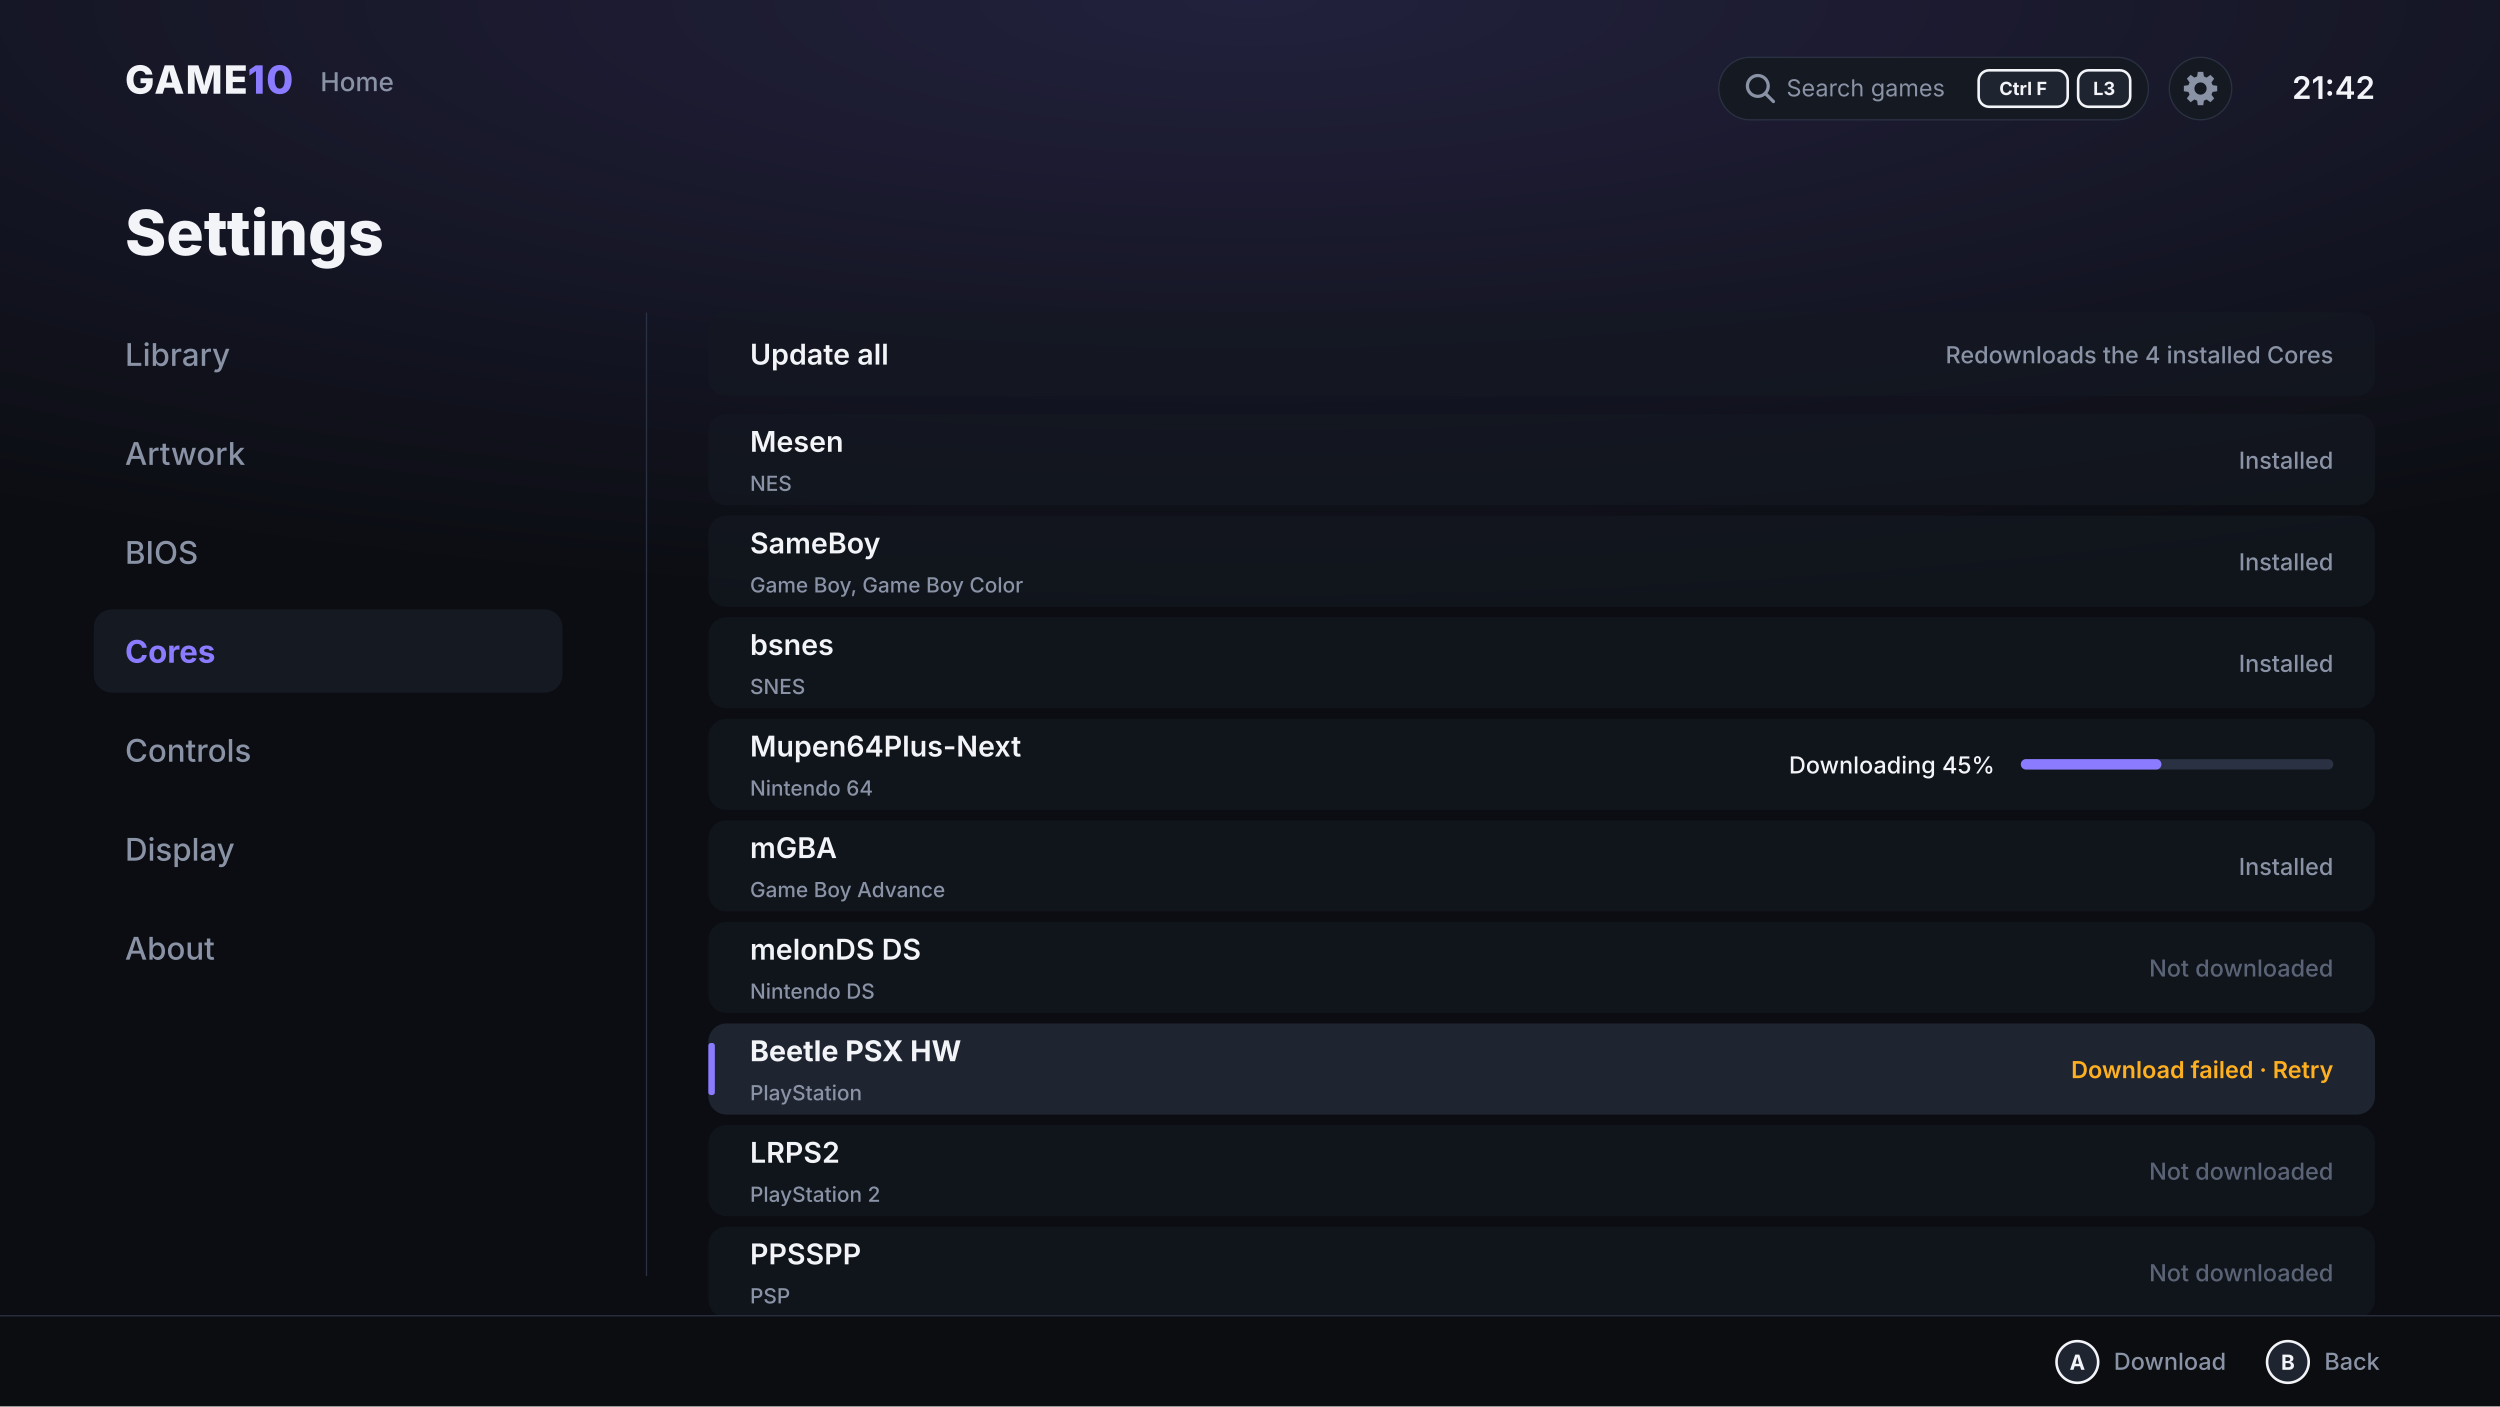
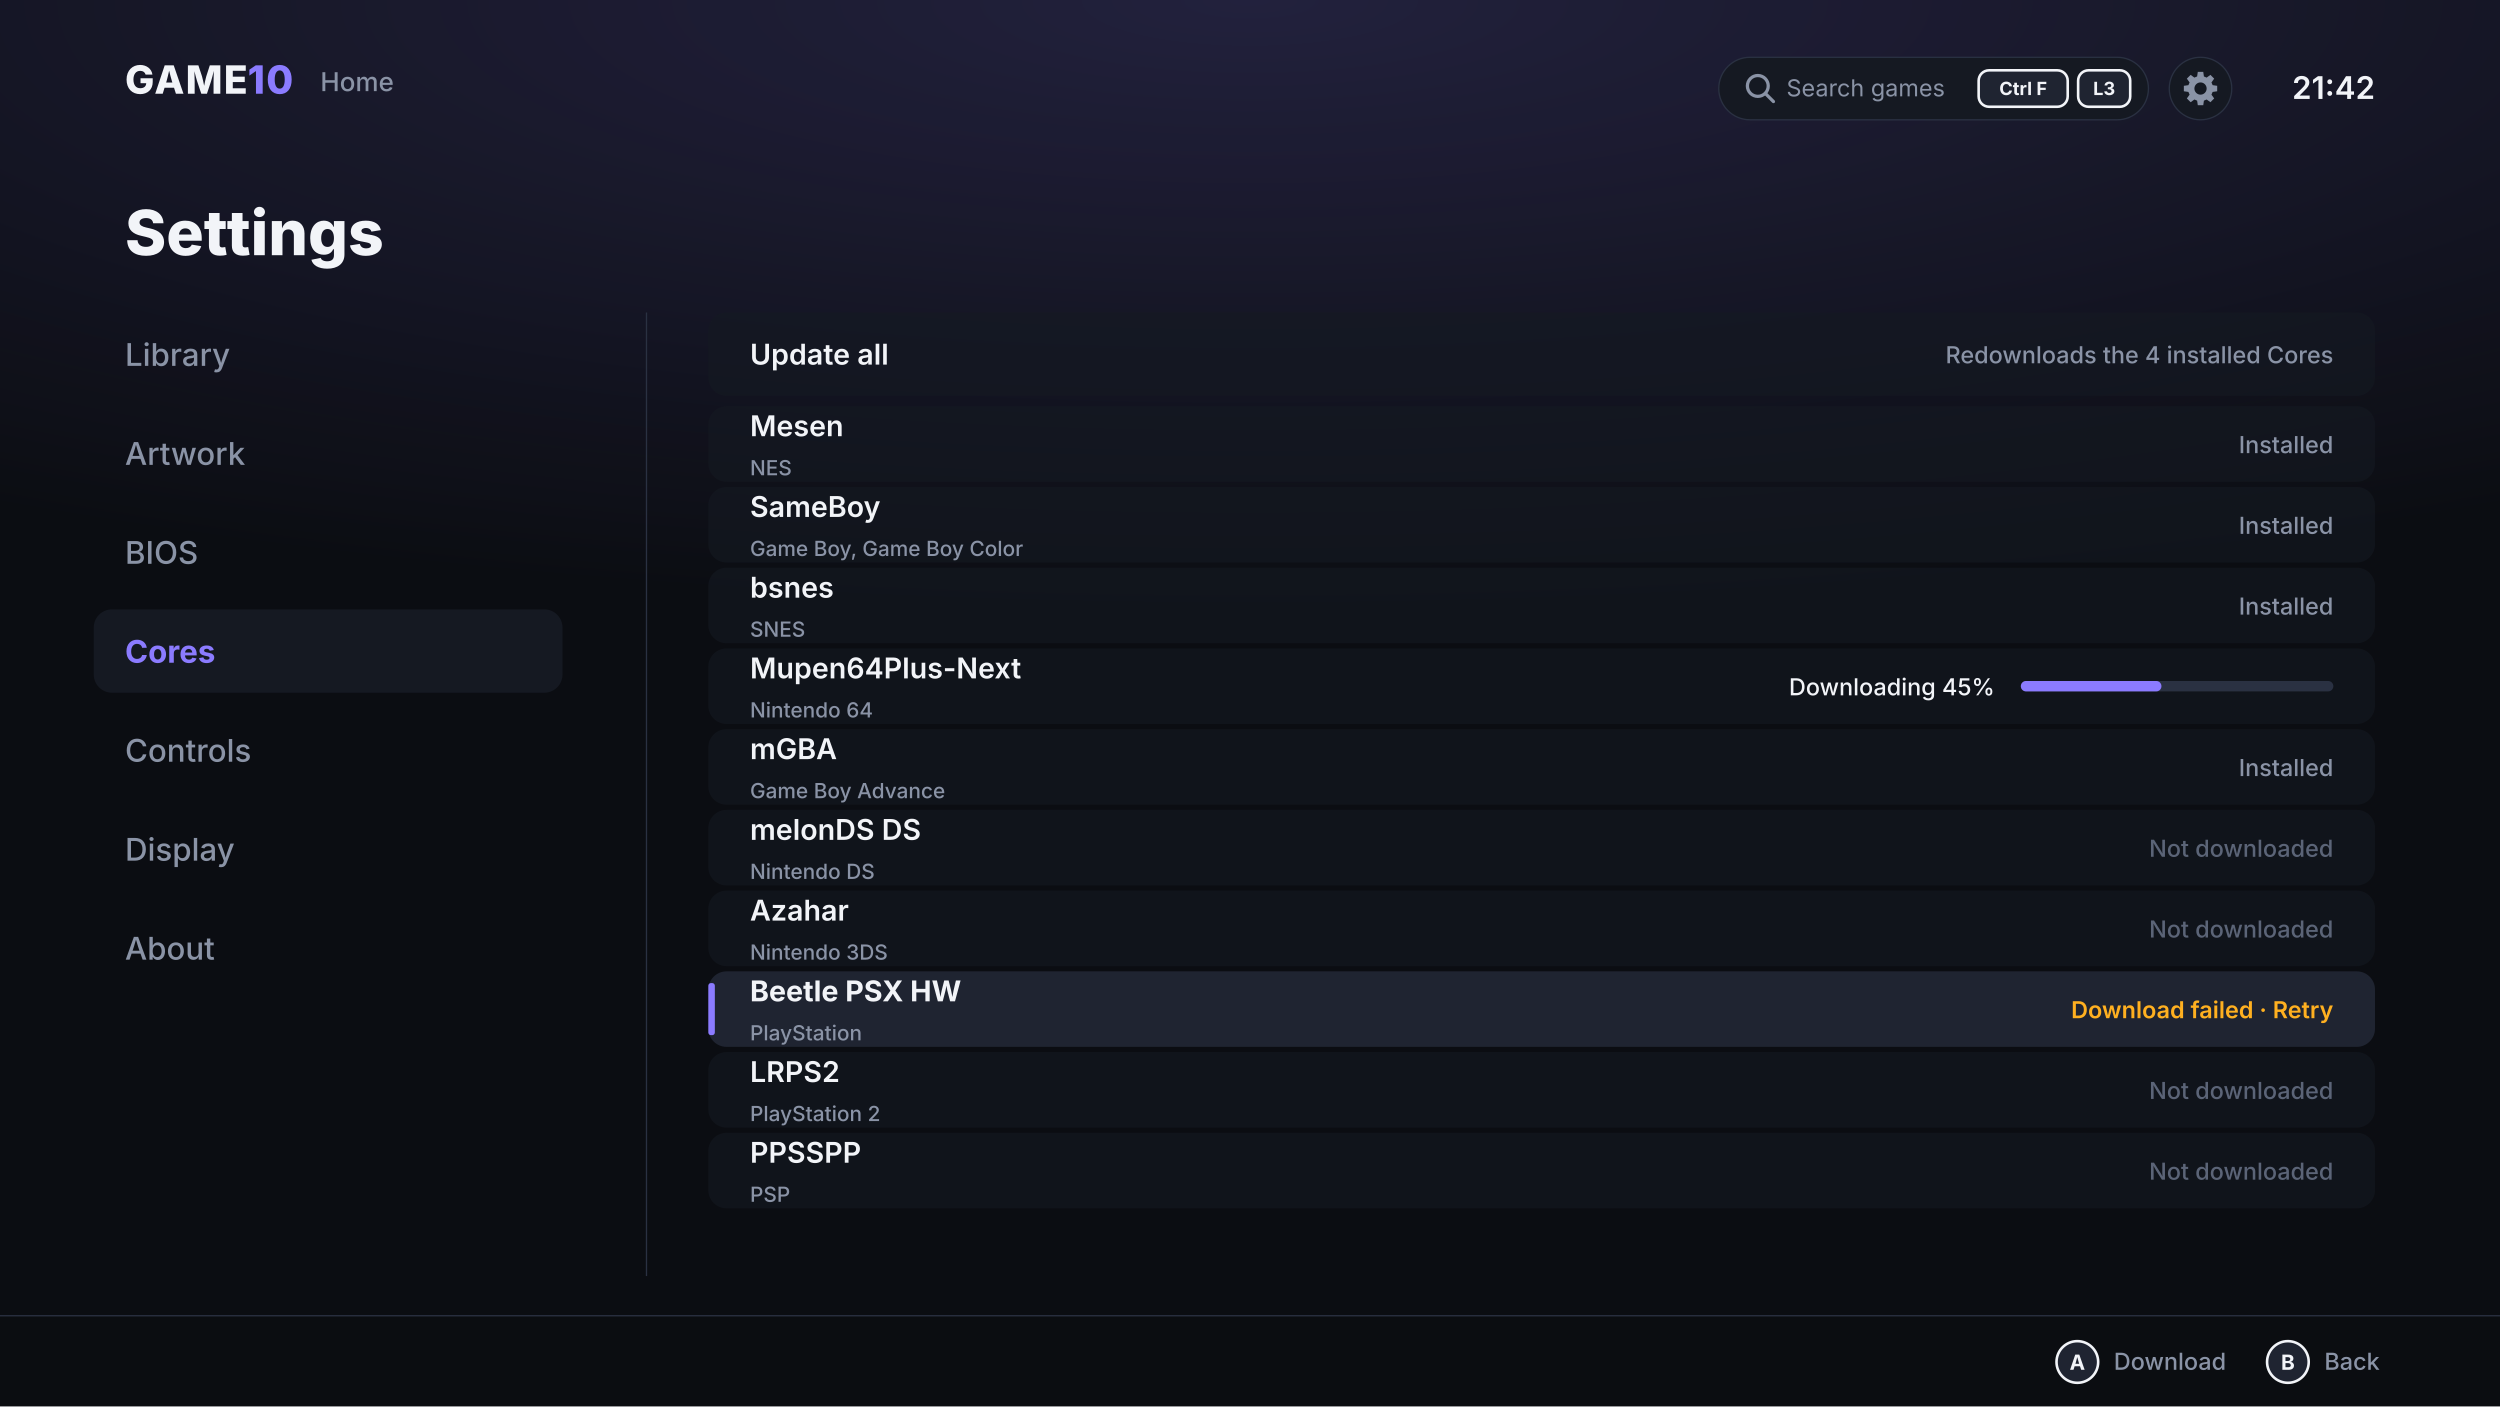
<svg xmlns="http://www.w3.org/2000/svg" width="1920" height="1080" viewBox="0 0 1920 1080">
  <defs>
    <radialGradient id="rg1" cx="0.5" cy="0" r="0.9">
      <stop offset="0" stop-color="#8B7BFF" stop-opacity="0.18" />
      <stop offset="1" stop-color="#8B7BFF" stop-opacity="0" />
    </radialGradient>
  </defs>
  <rect x="0.0" y="0.0" width="1920.0" height="1080.0" rx="0" fill="#0B0D12" fill-opacity="1" />
  <rect x="0.0" y="0.0" width="1920.0" height="520.0" rx="0" fill="url(#rg1)" fill-opacity="1" />
  <text x="96" y="72" font-family="Inter, 'Helvetica Neue', Arial, sans-serif" font-size="30" font-weight="800" fill="#F2F4F8" letter-spacing="1">GAME<tspan fill="#8B7BFF">10</tspan>
  </text>
  <text x="246.0" y="70.0" font-family="Inter, 'Helvetica Neue', Arial, sans-serif" font-size="20" font-weight="500" fill="#8A93A6" fill-opacity="1" text-anchor="start" letter-spacing="0">Home</text>
  <rect x="1320.0" y="44.0" width="330.0" height="48.0" rx="24" fill="#151922" fill-opacity="1" stroke="#2A3142" stroke-width="1" />
  <circle cx="1350.0" cy="66.0" r="8.0" fill="none" fill-opacity="1" stroke="#8A93A6" stroke-width="2.5" />
  <line x1="1356" y1="72" x2="1362" y2="78" stroke="#8A93A6" stroke-width="2.5" stroke-linecap="round" />
  <text x="1372.0" y="74.0" font-family="Inter, 'Helvetica Neue', Arial, sans-serif" font-size="18" font-weight="400" fill="#8A93A6" fill-opacity="1" text-anchor="start" letter-spacing="0">Search games</text>
  <rect x="1596.0" y="54.0" width="40.0" height="28.0" rx="8" fill="#1F2431" fill-opacity="1" stroke="#F2F4F8" stroke-width="2" />
  <text x="1616.0" y="73.0" font-family="Inter, 'Helvetica Neue', Arial, sans-serif" font-size="14" font-weight="700" fill="#F2F4F8" fill-opacity="1" text-anchor="middle" letter-spacing="0">L3</text>
  <rect x="1519.6" y="54.0" width="68.4" height="28.0" rx="8" fill="#1F2431" fill-opacity="1" stroke="#F2F4F8" stroke-width="2" />
  <text x="1553.8" y="73.0" font-family="Inter, 'Helvetica Neue', Arial, sans-serif" font-size="14" font-weight="700" fill="#F2F4F8" fill-opacity="1" text-anchor="middle" letter-spacing="0">Ctrl F</text>
  <circle cx="1690.0" cy="68.0" r="24.0" fill="#151922" fill-opacity="1" stroke="#2A3142" stroke-width="1" />
  <polygon points="1699.3,65.4 1702.8,65.9 1702.8,70.1 1699.3,70.6 1698.4,72.7 1700.5,75.6 1697.6,78.5 1694.7,76.4 1692.6,77.3 1692.1,80.8 1687.9,80.8 1687.4,77.3 1685.3,76.4 1682.4,78.5 1679.5,75.6 1681.6,72.7 1680.7,70.6 1677.2,70.1 1677.2,65.9 1680.7,65.4 1681.6,63.3 1679.5,60.4 1682.4,57.5 1685.3,59.6 1687.4,58.7 1687.9,55.2 1692.1,55.2 1692.6,58.7 1694.7,59.6 1697.6,57.5 1700.5,60.4 1698.4,63.3" fill="#8A93A6" />
  <circle cx="1690.0" cy="68.0" r="4.7" fill="#151922" fill-opacity="1" />
  <text x="1824.0" y="76.0" font-family="Inter, 'Helvetica Neue', Arial, sans-serif" font-size="24" font-weight="600" fill="#F2F4F8" fill-opacity="1" text-anchor="end" letter-spacing="0">21:42</text>
  <text x="96.0" y="196.0" font-family="Inter, 'Helvetica Neue', Arial, sans-serif" font-size="48" font-weight="800" fill="#F2F4F8" fill-opacity="1" text-anchor="start" letter-spacing="0">Settings</text>
  <text x="96.0" y="281.0" font-family="Inter, 'Helvetica Neue', Arial, sans-serif" font-size="24" font-weight="500" fill="#8A93A6" fill-opacity="1" text-anchor="start" letter-spacing="0">Library</text>
  <text x="96.0" y="357.0" font-family="Inter, 'Helvetica Neue', Arial, sans-serif" font-size="24" font-weight="500" fill="#8A93A6" fill-opacity="1" text-anchor="start" letter-spacing="0">Artwork</text>
  <text x="96.0" y="433.0" font-family="Inter, 'Helvetica Neue', Arial, sans-serif" font-size="24" font-weight="500" fill="#8A93A6" fill-opacity="1" text-anchor="start" letter-spacing="0">BIOS</text>
  <rect x="72.0" y="468.0" width="360.0" height="64.0" rx="14" fill="#151922" fill-opacity="1" />
  <text x="96.0" y="509.0" font-family="Inter, 'Helvetica Neue', Arial, sans-serif" font-size="24" font-weight="700" fill="#8B7BFF" fill-opacity="1" text-anchor="start" letter-spacing="0">Cores</text>
  <text x="96.0" y="585.0" font-family="Inter, 'Helvetica Neue', Arial, sans-serif" font-size="24" font-weight="500" fill="#8A93A6" fill-opacity="1" text-anchor="start" letter-spacing="0">Controls</text>
  <text x="96.0" y="661.0" font-family="Inter, 'Helvetica Neue', Arial, sans-serif" font-size="24" font-weight="500" fill="#8A93A6" fill-opacity="1" text-anchor="start" letter-spacing="0">Display</text>
  <text x="96.0" y="737.0" font-family="Inter, 'Helvetica Neue', Arial, sans-serif" font-size="24" font-weight="500" fill="#8A93A6" fill-opacity="1" text-anchor="start" letter-spacing="0">About</text>
  <rect x="496.0" y="240.0" width="1.0" height="740.0" rx="0" fill="#2A3142" fill-opacity="1" />
  <rect x="544.0" y="240.0" width="1280.0" height="64.0" rx="14" fill="#151922" fill-opacity="0.6" />
  <text x="576.0" y="280.0" font-family="Inter, 'Helvetica Neue', Arial, sans-serif" font-size="22" font-weight="600" fill="#F2F4F8" fill-opacity="1" text-anchor="start" letter-spacing="0">Update all</text>
  <text x="1792.0" y="279.0" font-family="Inter, 'Helvetica Neue', Arial, sans-serif" font-size="18" font-weight="500" fill="#8A93A6" fill-opacity="1" text-anchor="end" letter-spacing="0">Redownloads the 4 installed Cores</text>
-   <rect x="544.0" y="318.0" width="1280.0" height="70.0" rx="14" fill="#151922" fill-opacity="0.6" />
-   <text x="576.0" y="347.0" font-family="Inter, 'Helvetica Neue', Arial, sans-serif" font-size="22" font-weight="600" fill="#F2F4F8" fill-opacity="1" text-anchor="start" letter-spacing="0">Mesen</text>
-   <text x="576.0" y="377.0" font-family="Inter, 'Helvetica Neue', Arial, sans-serif" font-size="16" font-weight="500" fill="#8A93A6" fill-opacity="1" text-anchor="start" letter-spacing="0">NES</text>
-   <text x="1792.0" y="360.0" font-family="Inter, 'Helvetica Neue', Arial, sans-serif" font-size="18" font-weight="500" fill="#8A93A6" fill-opacity="1" text-anchor="end" letter-spacing="0">Installed</text>
-   <rect x="544.0" y="396.0" width="1280.0" height="70.0" rx="14" fill="#151922" fill-opacity="0.6" />
-   <text x="576.0" y="425.0" font-family="Inter, 'Helvetica Neue', Arial, sans-serif" font-size="22" font-weight="600" fill="#F2F4F8" fill-opacity="1" text-anchor="start" letter-spacing="0">SameBoy</text>
-   <text x="576.0" y="455.0" font-family="Inter, 'Helvetica Neue', Arial, sans-serif" font-size="16" font-weight="500" fill="#8A93A6" fill-opacity="1" text-anchor="start" letter-spacing="0">Game Boy, Game Boy Color</text>
-   <text x="1792.0" y="438.0" font-family="Inter, 'Helvetica Neue', Arial, sans-serif" font-size="18" font-weight="500" fill="#8A93A6" fill-opacity="1" text-anchor="end" letter-spacing="0">Installed</text>
-   <rect x="544.0" y="474.0" width="1280.0" height="70.0" rx="14" fill="#151922" fill-opacity="0.6" />
-   <text x="576.0" y="503.0" font-family="Inter, 'Helvetica Neue', Arial, sans-serif" font-size="22" font-weight="600" fill="#F2F4F8" fill-opacity="1" text-anchor="start" letter-spacing="0">bsnes</text>
-   <text x="576.0" y="533.0" font-family="Inter, 'Helvetica Neue', Arial, sans-serif" font-size="16" font-weight="500" fill="#8A93A6" fill-opacity="1" text-anchor="start" letter-spacing="0">SNES</text>
-   <text x="1792.0" y="516.0" font-family="Inter, 'Helvetica Neue', Arial, sans-serif" font-size="18" font-weight="500" fill="#8A93A6" fill-opacity="1" text-anchor="end" letter-spacing="0">Installed</text>
-   <rect x="544.0" y="552.0" width="1280.0" height="70.0" rx="14" fill="#151922" fill-opacity="0.6" />
-   <text x="576.0" y="581.0" font-family="Inter, 'Helvetica Neue', Arial, sans-serif" font-size="22" font-weight="600" fill="#F2F4F8" fill-opacity="1" text-anchor="start" letter-spacing="0">Mupen64Plus-Next</text>
-   <text x="576.0" y="611.0" font-family="Inter, 'Helvetica Neue', Arial, sans-serif" font-size="16" font-weight="500" fill="#8A93A6" fill-opacity="1" text-anchor="start" letter-spacing="0">Nintendo 64</text>
-   <rect x="1552.0" y="583.0" width="240.0" height="8.0" rx="4" fill="#2A3142" fill-opacity="1" />
-   <rect x="1552.0" y="583.0" width="108.0" height="8.0" rx="4" fill="#8B7BFF" fill-opacity="1" />
-   <text x="1532.0" y="594.0" font-family="Inter, 'Helvetica Neue', Arial, sans-serif" font-size="18" font-weight="500" fill="#F2F4F8" fill-opacity="1" text-anchor="end" letter-spacing="0">Downloading 45%</text>
-   <rect x="544.0" y="630.0" width="1280.0" height="70.0" rx="14" fill="#151922" fill-opacity="0.6" />
-   <text x="576.0" y="659.0" font-family="Inter, 'Helvetica Neue', Arial, sans-serif" font-size="22" font-weight="600" fill="#F2F4F8" fill-opacity="1" text-anchor="start" letter-spacing="0">mGBA</text>
-   <text x="576.0" y="689.0" font-family="Inter, 'Helvetica Neue', Arial, sans-serif" font-size="16" font-weight="500" fill="#8A93A6" fill-opacity="1" text-anchor="start" letter-spacing="0">Game Boy Advance</text>
-   <text x="1792.0" y="672.0" font-family="Inter, 'Helvetica Neue', Arial, sans-serif" font-size="18" font-weight="500" fill="#8A93A6" fill-opacity="1" text-anchor="end" letter-spacing="0">Installed</text>
-   <rect x="544.0" y="708.0" width="1280.0" height="70.0" rx="14" fill="#151922" fill-opacity="0.6" />
-   <text x="576.0" y="737.0" font-family="Inter, 'Helvetica Neue', Arial, sans-serif" font-size="22" font-weight="600" fill="#F2F4F8" fill-opacity="1" text-anchor="start" letter-spacing="0">melonDS DS</text>
-   <text x="576.0" y="767.0" font-family="Inter, 'Helvetica Neue', Arial, sans-serif" font-size="16" font-weight="500" fill="#8A93A6" fill-opacity="1" text-anchor="start" letter-spacing="0">Nintendo DS</text>
-   <text x="1792.0" y="750.0" font-family="Inter, 'Helvetica Neue', Arial, sans-serif" font-size="18" font-weight="500" fill="#5B6477" fill-opacity="1" text-anchor="end" letter-spacing="0">Not downloaded</text>
-   <rect x="544.0" y="786.0" width="1280.0" height="70.0" rx="14" fill="#1F2431" fill-opacity="1" />
-   <rect x="544.0" y="801.0" width="5.0" height="40.0" rx="2" fill="#8B7BFF" fill-opacity="1" />
-   <text x="576.0" y="815.0" font-family="Inter, 'Helvetica Neue', Arial, sans-serif" font-size="22" font-weight="700" fill="#F2F4F8" fill-opacity="1" text-anchor="start" letter-spacing="0">Beetle PSX HW</text>
-   <text x="576.0" y="845.0" font-family="Inter, 'Helvetica Neue', Arial, sans-serif" font-size="16" font-weight="500" fill="#8A93A6" fill-opacity="1" text-anchor="start" letter-spacing="0">PlayStation</text>
-   <text x="1792.0" y="828.0" font-family="Inter, 'Helvetica Neue', Arial, sans-serif" font-size="18" font-weight="600" fill="#FFB020" fill-opacity="1" text-anchor="end" letter-spacing="0">Download failed · Retry</text>
-   <rect x="544.0" y="864.0" width="1280.0" height="70.0" rx="14" fill="#151922" fill-opacity="0.6" />
-   <text x="576.0" y="893.0" font-family="Inter, 'Helvetica Neue', Arial, sans-serif" font-size="22" font-weight="600" fill="#F2F4F8" fill-opacity="1" text-anchor="start" letter-spacing="0">LRPS2</text>
-   <text x="576.0" y="923.0" font-family="Inter, 'Helvetica Neue', Arial, sans-serif" font-size="16" font-weight="500" fill="#8A93A6" fill-opacity="1" text-anchor="start" letter-spacing="0">PlayStation 2</text>
+   <rect x="544.0" y="312.0" width="1280.0" height="58.0" rx="14" fill="#151922" fill-opacity="0.6" />
+   <text x="576.0" y="335.0" font-family="Inter, 'Helvetica Neue', Arial, sans-serif" font-size="22" font-weight="600" fill="#F2F4F8" fill-opacity="1" text-anchor="start" letter-spacing="0">Mesen</text>
+   <text x="576.0" y="365.0" font-family="Inter, 'Helvetica Neue', Arial, sans-serif" font-size="16" font-weight="500" fill="#8A93A6" fill-opacity="1" text-anchor="start" letter-spacing="0">NES</text>
+   <text x="1792.0" y="348.0" font-family="Inter, 'Helvetica Neue', Arial, sans-serif" font-size="18" font-weight="500" fill="#8A93A6" fill-opacity="1" text-anchor="end" letter-spacing="0">Installed</text>
+   <rect x="544.0" y="374.0" width="1280.0" height="58.0" rx="14" fill="#151922" fill-opacity="0.6" />
+   <text x="576.0" y="397.0" font-family="Inter, 'Helvetica Neue', Arial, sans-serif" font-size="22" font-weight="600" fill="#F2F4F8" fill-opacity="1" text-anchor="start" letter-spacing="0">SameBoy</text>
+   <text x="576.0" y="427.0" font-family="Inter, 'Helvetica Neue', Arial, sans-serif" font-size="16" font-weight="500" fill="#8A93A6" fill-opacity="1" text-anchor="start" letter-spacing="0">Game Boy, Game Boy Color</text>
+   <text x="1792.0" y="410.0" font-family="Inter, 'Helvetica Neue', Arial, sans-serif" font-size="18" font-weight="500" fill="#8A93A6" fill-opacity="1" text-anchor="end" letter-spacing="0">Installed</text>
+   <rect x="544.0" y="436.0" width="1280.0" height="58.0" rx="14" fill="#151922" fill-opacity="0.6" />
+   <text x="576.0" y="459.0" font-family="Inter, 'Helvetica Neue', Arial, sans-serif" font-size="22" font-weight="600" fill="#F2F4F8" fill-opacity="1" text-anchor="start" letter-spacing="0">bsnes</text>
+   <text x="576.0" y="489.0" font-family="Inter, 'Helvetica Neue', Arial, sans-serif" font-size="16" font-weight="500" fill="#8A93A6" fill-opacity="1" text-anchor="start" letter-spacing="0">SNES</text>
+   <text x="1792.0" y="472.0" font-family="Inter, 'Helvetica Neue', Arial, sans-serif" font-size="18" font-weight="500" fill="#8A93A6" fill-opacity="1" text-anchor="end" letter-spacing="0">Installed</text>
+   <rect x="544.0" y="498.0" width="1280.0" height="58.0" rx="14" fill="#151922" fill-opacity="0.6" />
+   <text x="576.0" y="521.0" font-family="Inter, 'Helvetica Neue', Arial, sans-serif" font-size="22" font-weight="600" fill="#F2F4F8" fill-opacity="1" text-anchor="start" letter-spacing="0">Mupen64Plus-Next</text>
+   <text x="576.0" y="551.0" font-family="Inter, 'Helvetica Neue', Arial, sans-serif" font-size="16" font-weight="500" fill="#8A93A6" fill-opacity="1" text-anchor="start" letter-spacing="0">Nintendo 64</text>
+   <rect x="1552.0" y="523.0" width="240.0" height="8.0" rx="4" fill="#2A3142" fill-opacity="1" />
+   <rect x="1552.0" y="523.0" width="108.0" height="8.0" rx="4" fill="#8B7BFF" fill-opacity="1" />
+   <text x="1532.0" y="534.0" font-family="Inter, 'Helvetica Neue', Arial, sans-serif" font-size="18" font-weight="500" fill="#F2F4F8" fill-opacity="1" text-anchor="end" letter-spacing="0">Downloading 45%</text>
+   <rect x="544.0" y="560.0" width="1280.0" height="58.0" rx="14" fill="#151922" fill-opacity="0.6" />
+   <text x="576.0" y="583.0" font-family="Inter, 'Helvetica Neue', Arial, sans-serif" font-size="22" font-weight="600" fill="#F2F4F8" fill-opacity="1" text-anchor="start" letter-spacing="0">mGBA</text>
+   <text x="576.0" y="613.0" font-family="Inter, 'Helvetica Neue', Arial, sans-serif" font-size="16" font-weight="500" fill="#8A93A6" fill-opacity="1" text-anchor="start" letter-spacing="0">Game Boy Advance</text>
+   <text x="1792.0" y="596.0" font-family="Inter, 'Helvetica Neue', Arial, sans-serif" font-size="18" font-weight="500" fill="#8A93A6" fill-opacity="1" text-anchor="end" letter-spacing="0">Installed</text>
+   <rect x="544.0" y="622.0" width="1280.0" height="58.0" rx="14" fill="#151922" fill-opacity="0.6" />
+   <text x="576.0" y="645.0" font-family="Inter, 'Helvetica Neue', Arial, sans-serif" font-size="22" font-weight="600" fill="#F2F4F8" fill-opacity="1" text-anchor="start" letter-spacing="0">melonDS DS</text>
+   <text x="576.0" y="675.0" font-family="Inter, 'Helvetica Neue', Arial, sans-serif" font-size="16" font-weight="500" fill="#8A93A6" fill-opacity="1" text-anchor="start" letter-spacing="0">Nintendo DS</text>
+   <text x="1792.0" y="658.0" font-family="Inter, 'Helvetica Neue', Arial, sans-serif" font-size="18" font-weight="500" fill="#5B6477" fill-opacity="1" text-anchor="end" letter-spacing="0">Not downloaded</text>
+   <rect x="544.0" y="684.0" width="1280.0" height="58.0" rx="14" fill="#151922" fill-opacity="0.6" />
+   <text x="576.0" y="707.0" font-family="Inter, 'Helvetica Neue', Arial, sans-serif" font-size="22" font-weight="600" fill="#F2F4F8" fill-opacity="1" text-anchor="start" letter-spacing="0">Azahar</text>
+   <text x="576.0" y="737.0" font-family="Inter, 'Helvetica Neue', Arial, sans-serif" font-size="16" font-weight="500" fill="#8A93A6" fill-opacity="1" text-anchor="start" letter-spacing="0">Nintendo 3DS</text>
+   <text x="1792.0" y="720.0" font-family="Inter, 'Helvetica Neue', Arial, sans-serif" font-size="18" font-weight="500" fill="#5B6477" fill-opacity="1" text-anchor="end" letter-spacing="0">Not downloaded</text>
+   <rect x="544.0" y="746.0" width="1280.0" height="58.0" rx="14" fill="#1F2431" fill-opacity="1" />
+   <rect x="544.0" y="755.0" width="5.0" height="40.0" rx="2" fill="#8B7BFF" fill-opacity="1" />
+   <text x="576.0" y="769.0" font-family="Inter, 'Helvetica Neue', Arial, sans-serif" font-size="22" font-weight="700" fill="#F2F4F8" fill-opacity="1" text-anchor="start" letter-spacing="0">Beetle PSX HW</text>
+   <text x="576.0" y="799.0" font-family="Inter, 'Helvetica Neue', Arial, sans-serif" font-size="16" font-weight="500" fill="#8A93A6" fill-opacity="1" text-anchor="start" letter-spacing="0">PlayStation</text>
+   <text x="1792.0" y="782.0" font-family="Inter, 'Helvetica Neue', Arial, sans-serif" font-size="18" font-weight="600" fill="#FFB020" fill-opacity="1" text-anchor="end" letter-spacing="0">Download failed · Retry</text>
+   <rect x="544.0" y="808.0" width="1280.0" height="58.0" rx="14" fill="#151922" fill-opacity="0.6" />
+   <text x="576.0" y="831.0" font-family="Inter, 'Helvetica Neue', Arial, sans-serif" font-size="22" font-weight="600" fill="#F2F4F8" fill-opacity="1" text-anchor="start" letter-spacing="0">LRPS2</text>
+   <text x="576.0" y="861.0" font-family="Inter, 'Helvetica Neue', Arial, sans-serif" font-size="16" font-weight="500" fill="#8A93A6" fill-opacity="1" text-anchor="start" letter-spacing="0">PlayStation 2</text>
+   <text x="1792.0" y="844.0" font-family="Inter, 'Helvetica Neue', Arial, sans-serif" font-size="18" font-weight="500" fill="#5B6477" fill-opacity="1" text-anchor="end" letter-spacing="0">Not downloaded</text>
+   <rect x="544.0" y="870.0" width="1280.0" height="58.0" rx="14" fill="#151922" fill-opacity="0.6" />
+   <text x="576.0" y="893.0" font-family="Inter, 'Helvetica Neue', Arial, sans-serif" font-size="22" font-weight="600" fill="#F2F4F8" fill-opacity="1" text-anchor="start" letter-spacing="0">PPSSPP</text>
+   <text x="576.0" y="923.0" font-family="Inter, 'Helvetica Neue', Arial, sans-serif" font-size="16" font-weight="500" fill="#8A93A6" fill-opacity="1" text-anchor="start" letter-spacing="0">PSP</text>
  <text x="1792.0" y="906.0" font-family="Inter, 'Helvetica Neue', Arial, sans-serif" font-size="18" font-weight="500" fill="#5B6477" fill-opacity="1" text-anchor="end" letter-spacing="0">Not downloaded</text>
-   <rect x="544.0" y="942.0" width="1280.0" height="70.0" rx="14" fill="#151922" fill-opacity="0.6" />
-   <text x="576.0" y="971.0" font-family="Inter, 'Helvetica Neue', Arial, sans-serif" font-size="22" font-weight="600" fill="#F2F4F8" fill-opacity="1" text-anchor="start" letter-spacing="0">PPSSPP</text>
-   <text x="576.0" y="1001.0" font-family="Inter, 'Helvetica Neue', Arial, sans-serif" font-size="16" font-weight="500" fill="#8A93A6" fill-opacity="1" text-anchor="start" letter-spacing="0">PSP</text>
-   <text x="1792.0" y="984.0" font-family="Inter, 'Helvetica Neue', Arial, sans-serif" font-size="18" font-weight="500" fill="#5B6477" fill-opacity="1" text-anchor="end" letter-spacing="0">Not downloaded</text>
  <rect x="0.0" y="1010.0" width="1920.0" height="70.0" rx="0" fill="#0B0D12" fill-opacity="0.92" />
  <rect x="0.0" y="1010.0" width="1920.0" height="1.0" rx="0" fill="#2A3142" fill-opacity="1" />
  <text x="1785.1" y="1052.0" font-family="Inter, 'Helvetica Neue', Arial, sans-serif" font-size="18" font-weight="500" fill="#8A93A6" fill-opacity="1" text-anchor="start" letter-spacing="0">Back</text>
  <circle cx="1757.1" cy="1046.0" r="16.0" fill="#1F2431" fill-opacity="1" stroke="#F2F4F8" stroke-width="2" />
  <text x="1757.1" y="1052.0" font-family="Inter, 'Helvetica Neue', Arial, sans-serif" font-size="16" font-weight="700" fill="#F2F4F8" fill-opacity="1" text-anchor="middle" letter-spacing="0">B</text>
  <text x="1623.4" y="1052.0" font-family="Inter, 'Helvetica Neue', Arial, sans-serif" font-size="18" font-weight="500" fill="#8A93A6" fill-opacity="1" text-anchor="start" letter-spacing="0">Download</text>
  <circle cx="1595.4" cy="1046.0" r="16.0" fill="#1F2431" fill-opacity="1" stroke="#F2F4F8" stroke-width="2" />
  <text x="1595.4" y="1052.0" font-family="Inter, 'Helvetica Neue', Arial, sans-serif" font-size="16" font-weight="700" fill="#F2F4F8" fill-opacity="1" text-anchor="middle" letter-spacing="0">A</text>
</svg>
